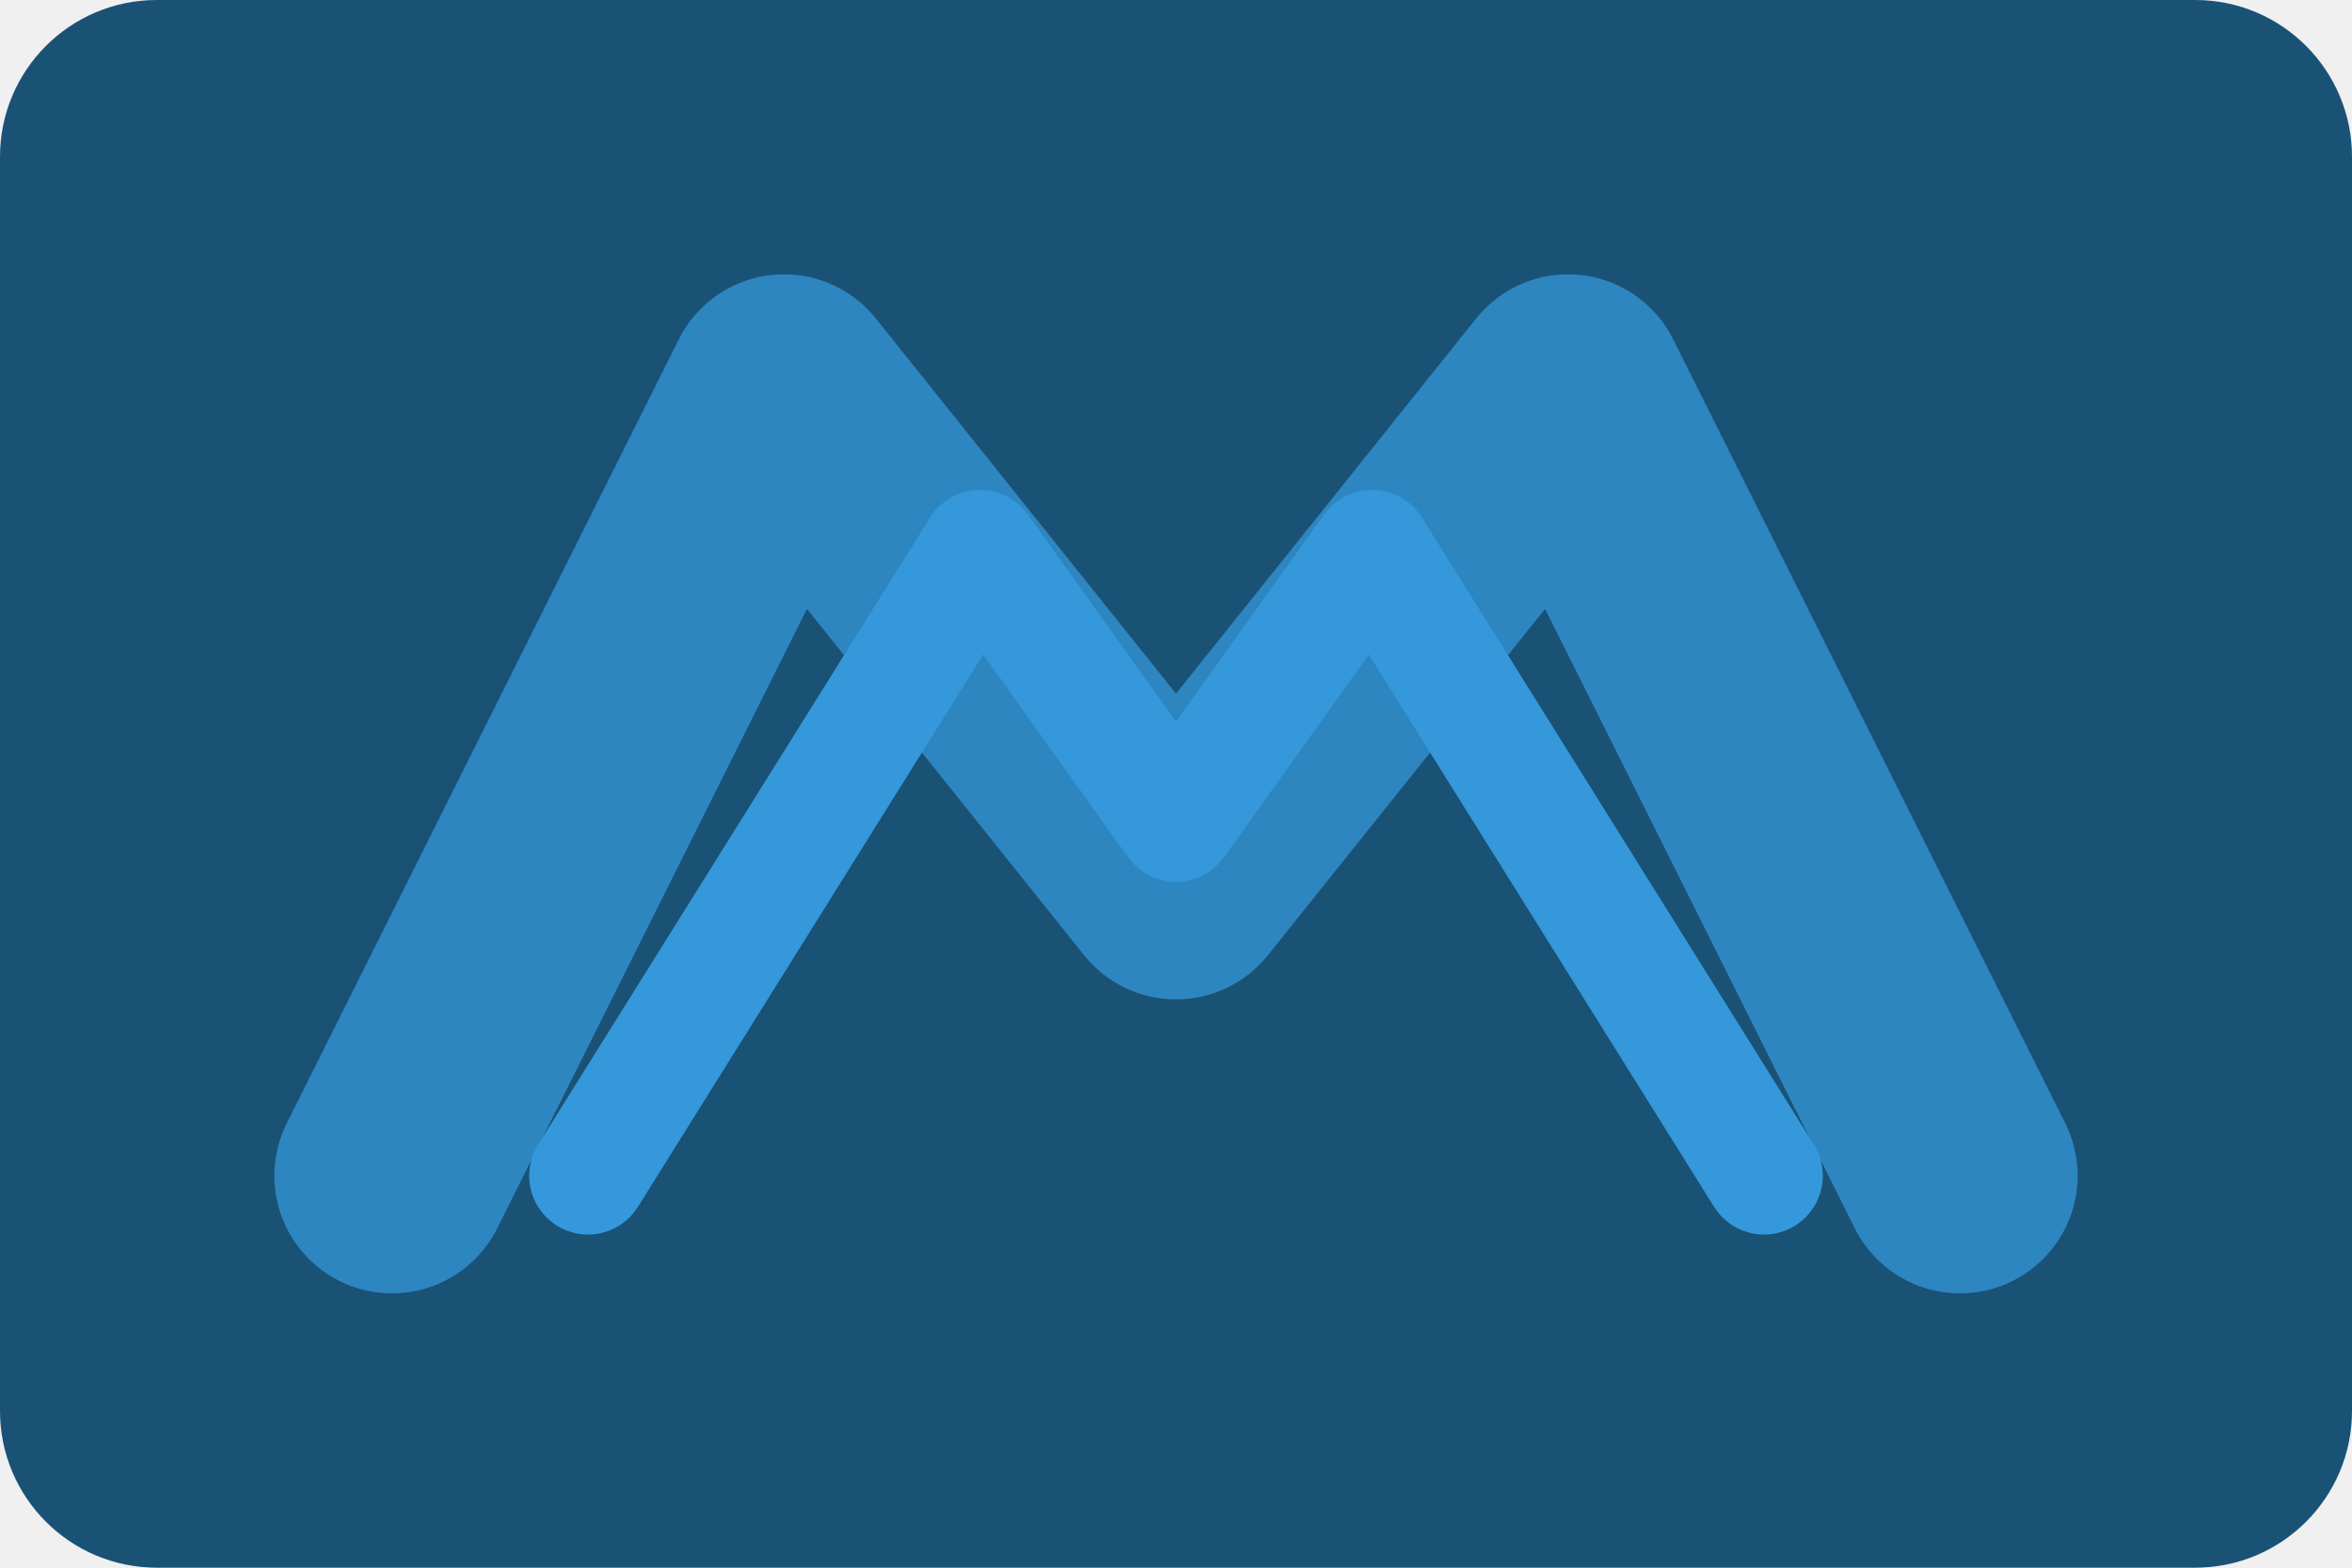
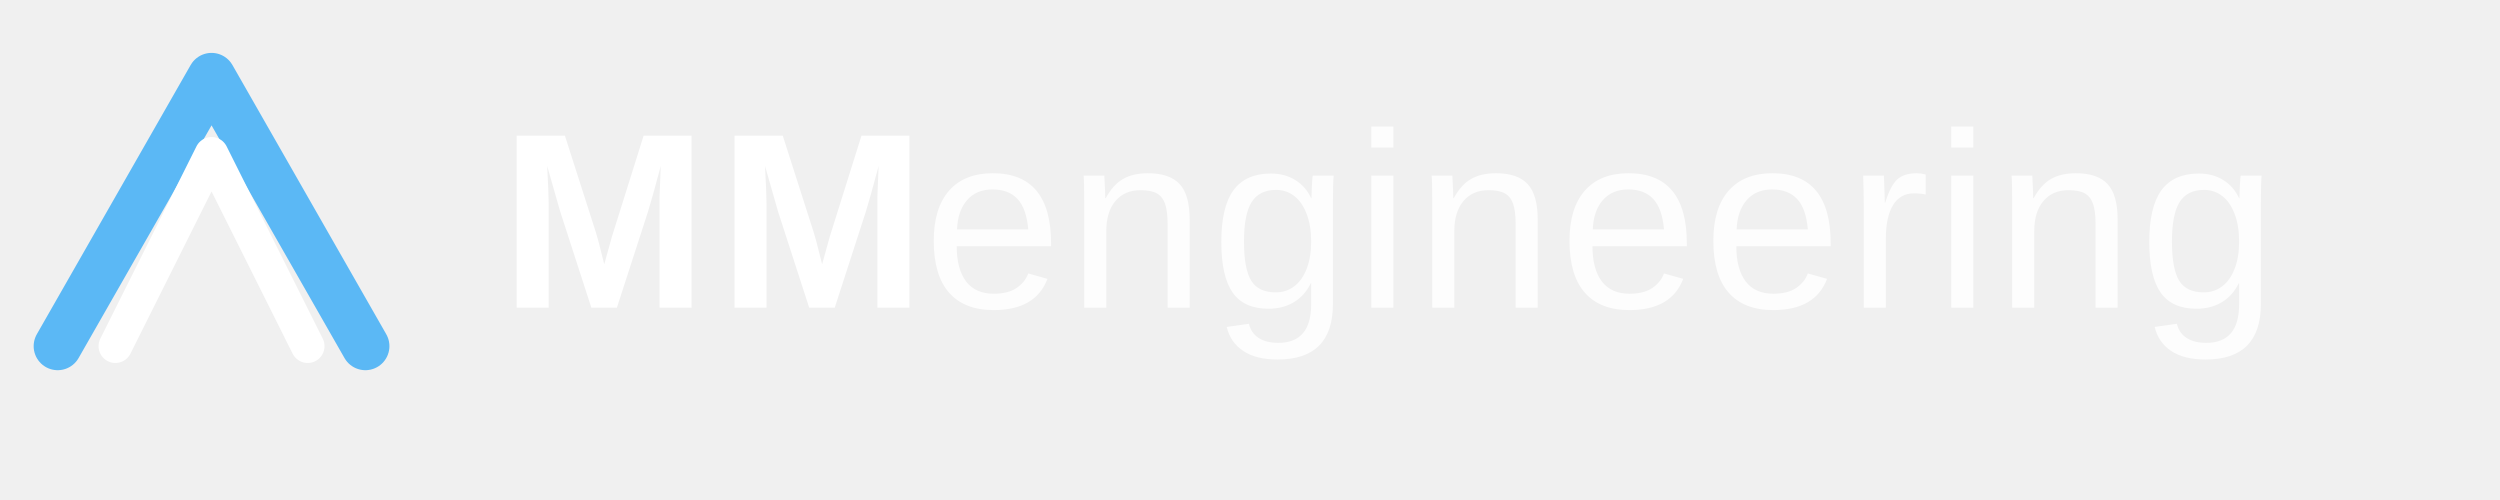
- <svg xmlns="http://www.w3.org/2000/svg" viewBox="0 0 120 80" fill="none">
-   <rect width="120" height="80" rx="8" fill="#1a5276" />
-   <path d="M20 60 L40 20 L60 45 L80 20 L100 60" stroke="#2e86c1" stroke-width="12" stroke-linecap="round" stroke-linejoin="round" fill="none" />
-   <path d="M30 60 L50 28 L60 42 L70 28 L90 60" stroke="#3498db" stroke-width="6" stroke-linecap="round" stroke-linejoin="round" fill="none" />
+ <svg xmlns="http://www.w3.org/2000/svg" viewBox="0 0 260 52" width="260" height="52">
+   <path d="M6 36 L22 8 L38 36" stroke="#5BB8F5" stroke-width="5" stroke-linecap="round" stroke-linejoin="round" fill="none" />
+   <path d="M12 36 L22 16 L32 36" stroke="#FFFFFF" stroke-width="3.5" stroke-linecap="round" stroke-linejoin="round" fill="none" />
+   <text x="52" y="32" font-family="'Segoe UI', 'Helvetica Neue', Arial, sans-serif" font-size="26" font-weight="700" letter-spacing="1" fill="#FFFFFF">
+     MM
+   </text>
+   <text x="96" y="32" font-family="'Segoe UI', 'Helvetica Neue', Arial, sans-serif" font-size="26" font-weight="300" letter-spacing="0.5" fill="rgba(255,255,255,0.85)">
+     engineering
+   </text>
</svg>
